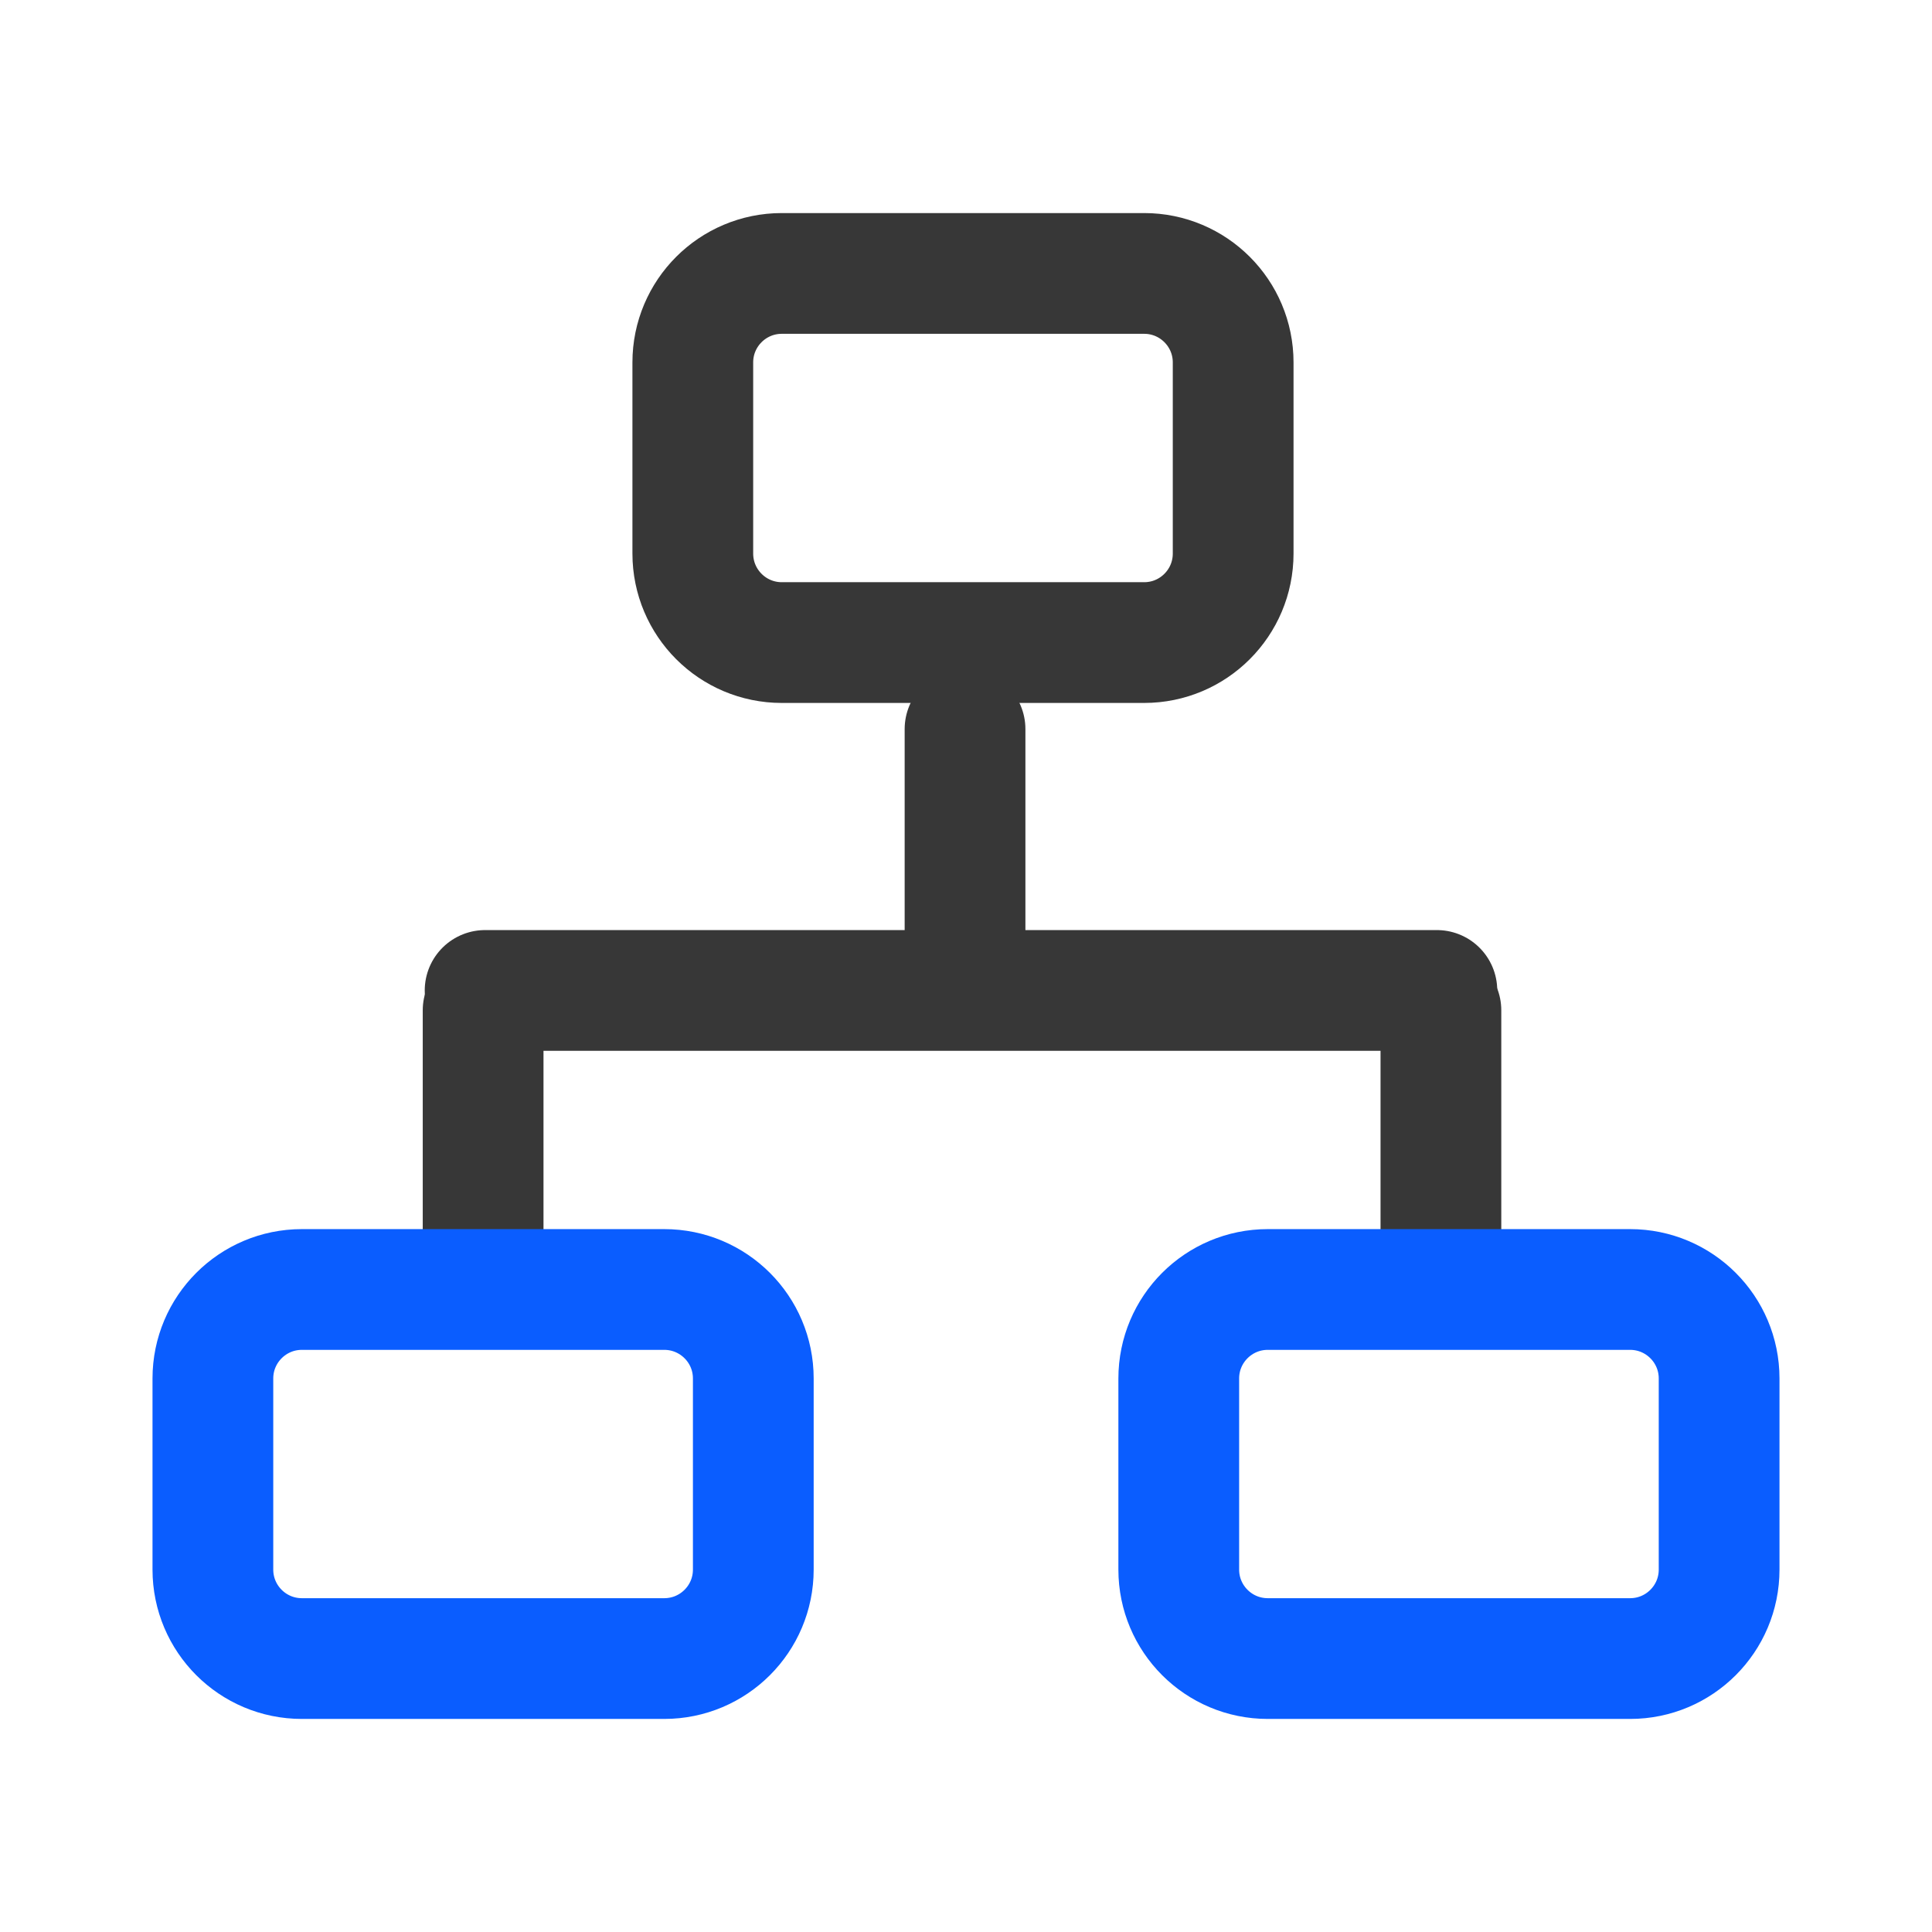
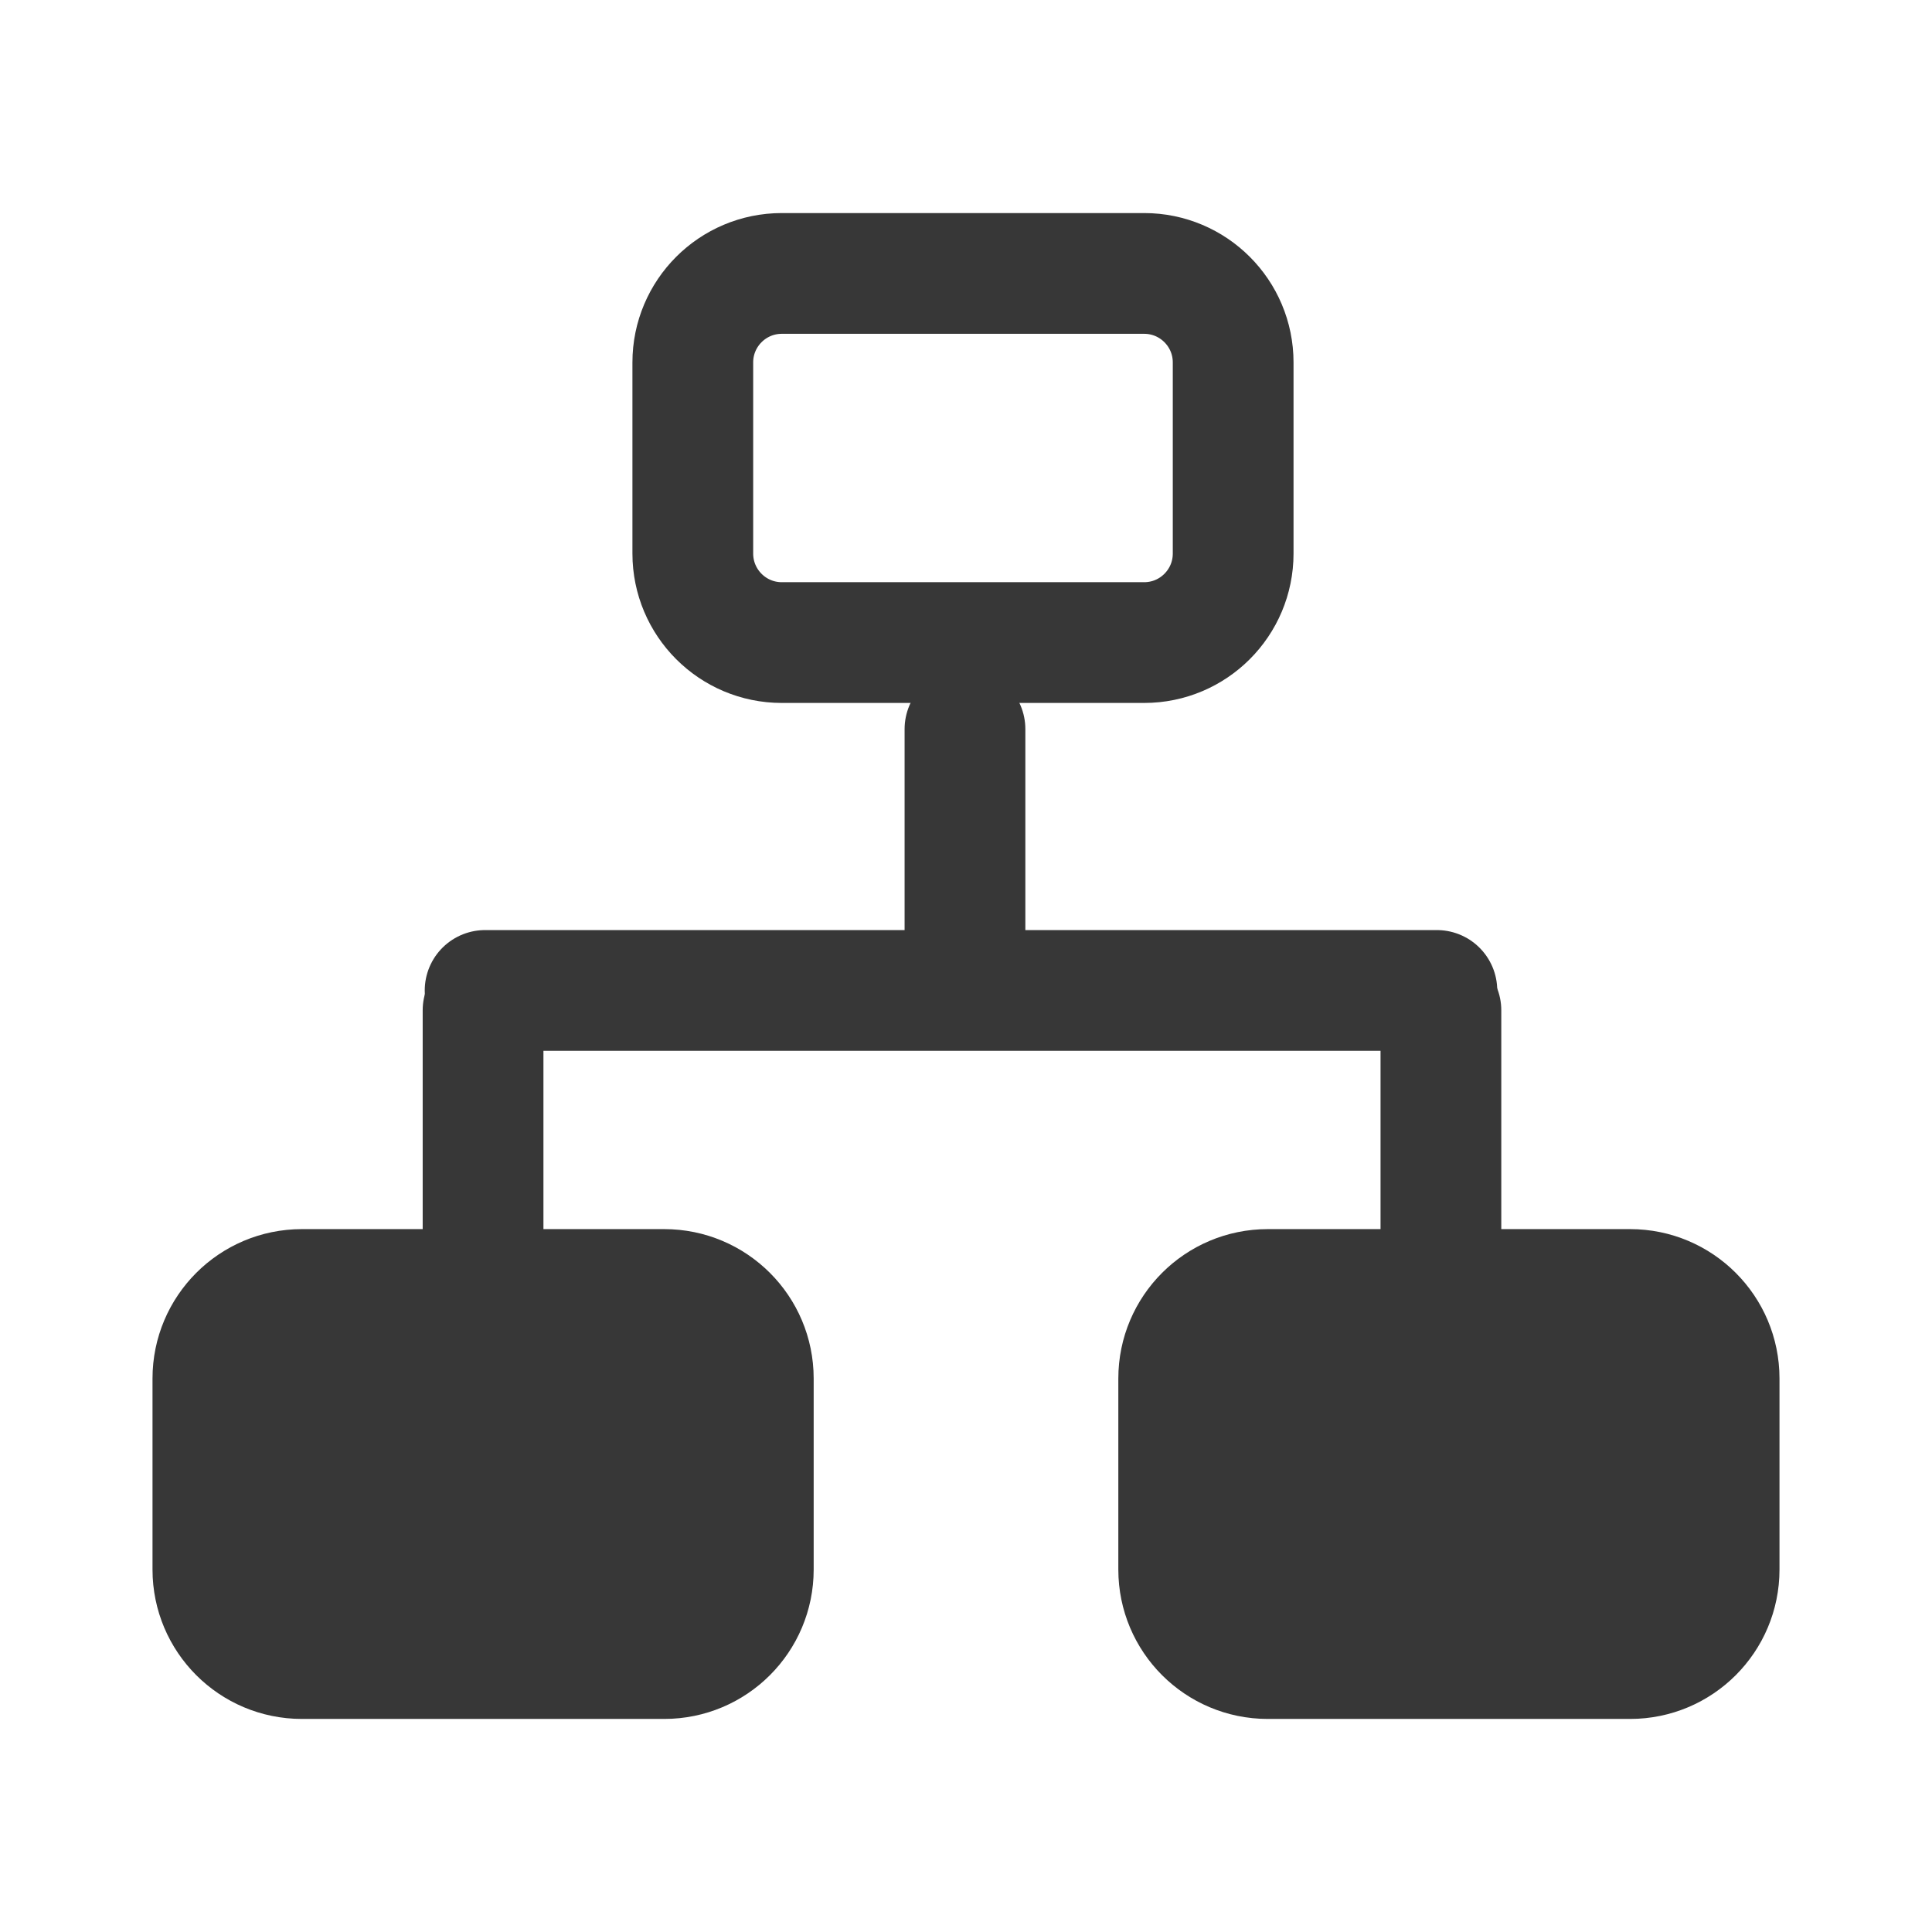
- <svg xmlns="http://www.w3.org/2000/svg" width="32" height="32" viewBox="-2 -3.003 32 32" fill="none">
+ <svg xmlns="http://www.w3.org/2000/svg" width="32" height="32" viewBox="-2.000 -3.003 32 32" fill="none">
  <g id="Content_STROKE">
    <path id="Vector" d="M6.035 13.402H21.799" stroke="#373737" stroke-width="2" stroke-linecap="round" stroke-linejoin="round" />
-     <path id="Vector_2" d="M6.002 13.731L6.002 17.837" stroke="#373737" stroke-width="2" stroke-linecap="round" stroke-linejoin="round" />
+     <path id="Vector_2" d="M6.001 13.731L6.001 17.837" stroke="#373737" stroke-width="2" stroke-linecap="round" stroke-linejoin="round" />
    <path id="Vector_3" d="M21.866 13.731V17.837" stroke="#373737" stroke-width="2" stroke-linecap="round" stroke-linejoin="round" />
-     <path id="Vector_4" d="M9.002 18.355H3C2.186 18.355 1.526 19.015 1.526 19.829V22.994C1.526 23.808 2.186 24.468 3 24.468H9.002C9.817 24.468 10.477 23.808 10.477 22.994V19.829C10.477 19.015 9.817 18.355 9.002 18.355Z" stroke="#0A5DFF" stroke-width="2" stroke-miterlimit="10" />
-     <path id="Vector_5" d="M25 18.355H18.998C18.184 18.355 17.524 19.015 17.524 19.829V22.994C17.524 23.808 18.184 24.468 18.998 24.468H25C25.814 24.468 26.474 23.808 26.474 22.994V19.829C26.474 19.015 25.814 18.355 25 18.355Z" stroke="#0A5DFF" stroke-width="2" stroke-miterlimit="10" />
-     <path id="Vector_6" d="M13.984 9.073L13.984 13.178" stroke="#373737" stroke-width="2" stroke-linecap="round" stroke-linejoin="round" />
+     <path id="Vector_4" d="M9.002 18.355H3C2.186 18.355 1.526 19.015 1.526 19.829V22.994C1.526 23.808 2.186 24.468 3 24.468H9.002C9.817 24.468 10.477 23.808 10.477 22.994V19.829C10.477 19.015 9.817 18.355 9.002 18.355Z" fill="#373737" stroke="#373737" stroke-width="2" stroke-miterlimit="10" />
+     <path id="Vector_5" d="M25 18.355H18.998C18.183 18.355 17.523 19.015 17.523 19.829V22.994C17.523 23.808 18.183 24.468 18.998 24.468H25C25.814 24.468 26.474 23.808 26.474 22.994V19.829C26.474 19.015 25.814 18.355 25 18.355Z" fill="#373737" stroke="#373737" stroke-width="2" stroke-miterlimit="10" />
+     <path id="Vector_6" d="M13.983 9.073L13.983 13.178" stroke="#373737" stroke-width="2" stroke-linecap="round" stroke-linejoin="round" />
    <path id="Vector_7" d="M16.951 1.526H10.949C10.135 1.526 9.475 2.186 9.475 3V6.165C9.475 6.98 10.135 7.64 10.949 7.64H16.951C17.765 7.64 18.425 6.98 18.425 6.165V3C18.425 2.186 17.765 1.526 16.951 1.526Z" stroke="#373737" stroke-width="2" stroke-linecap="round" stroke-linejoin="round" />
  </g>
</svg>
